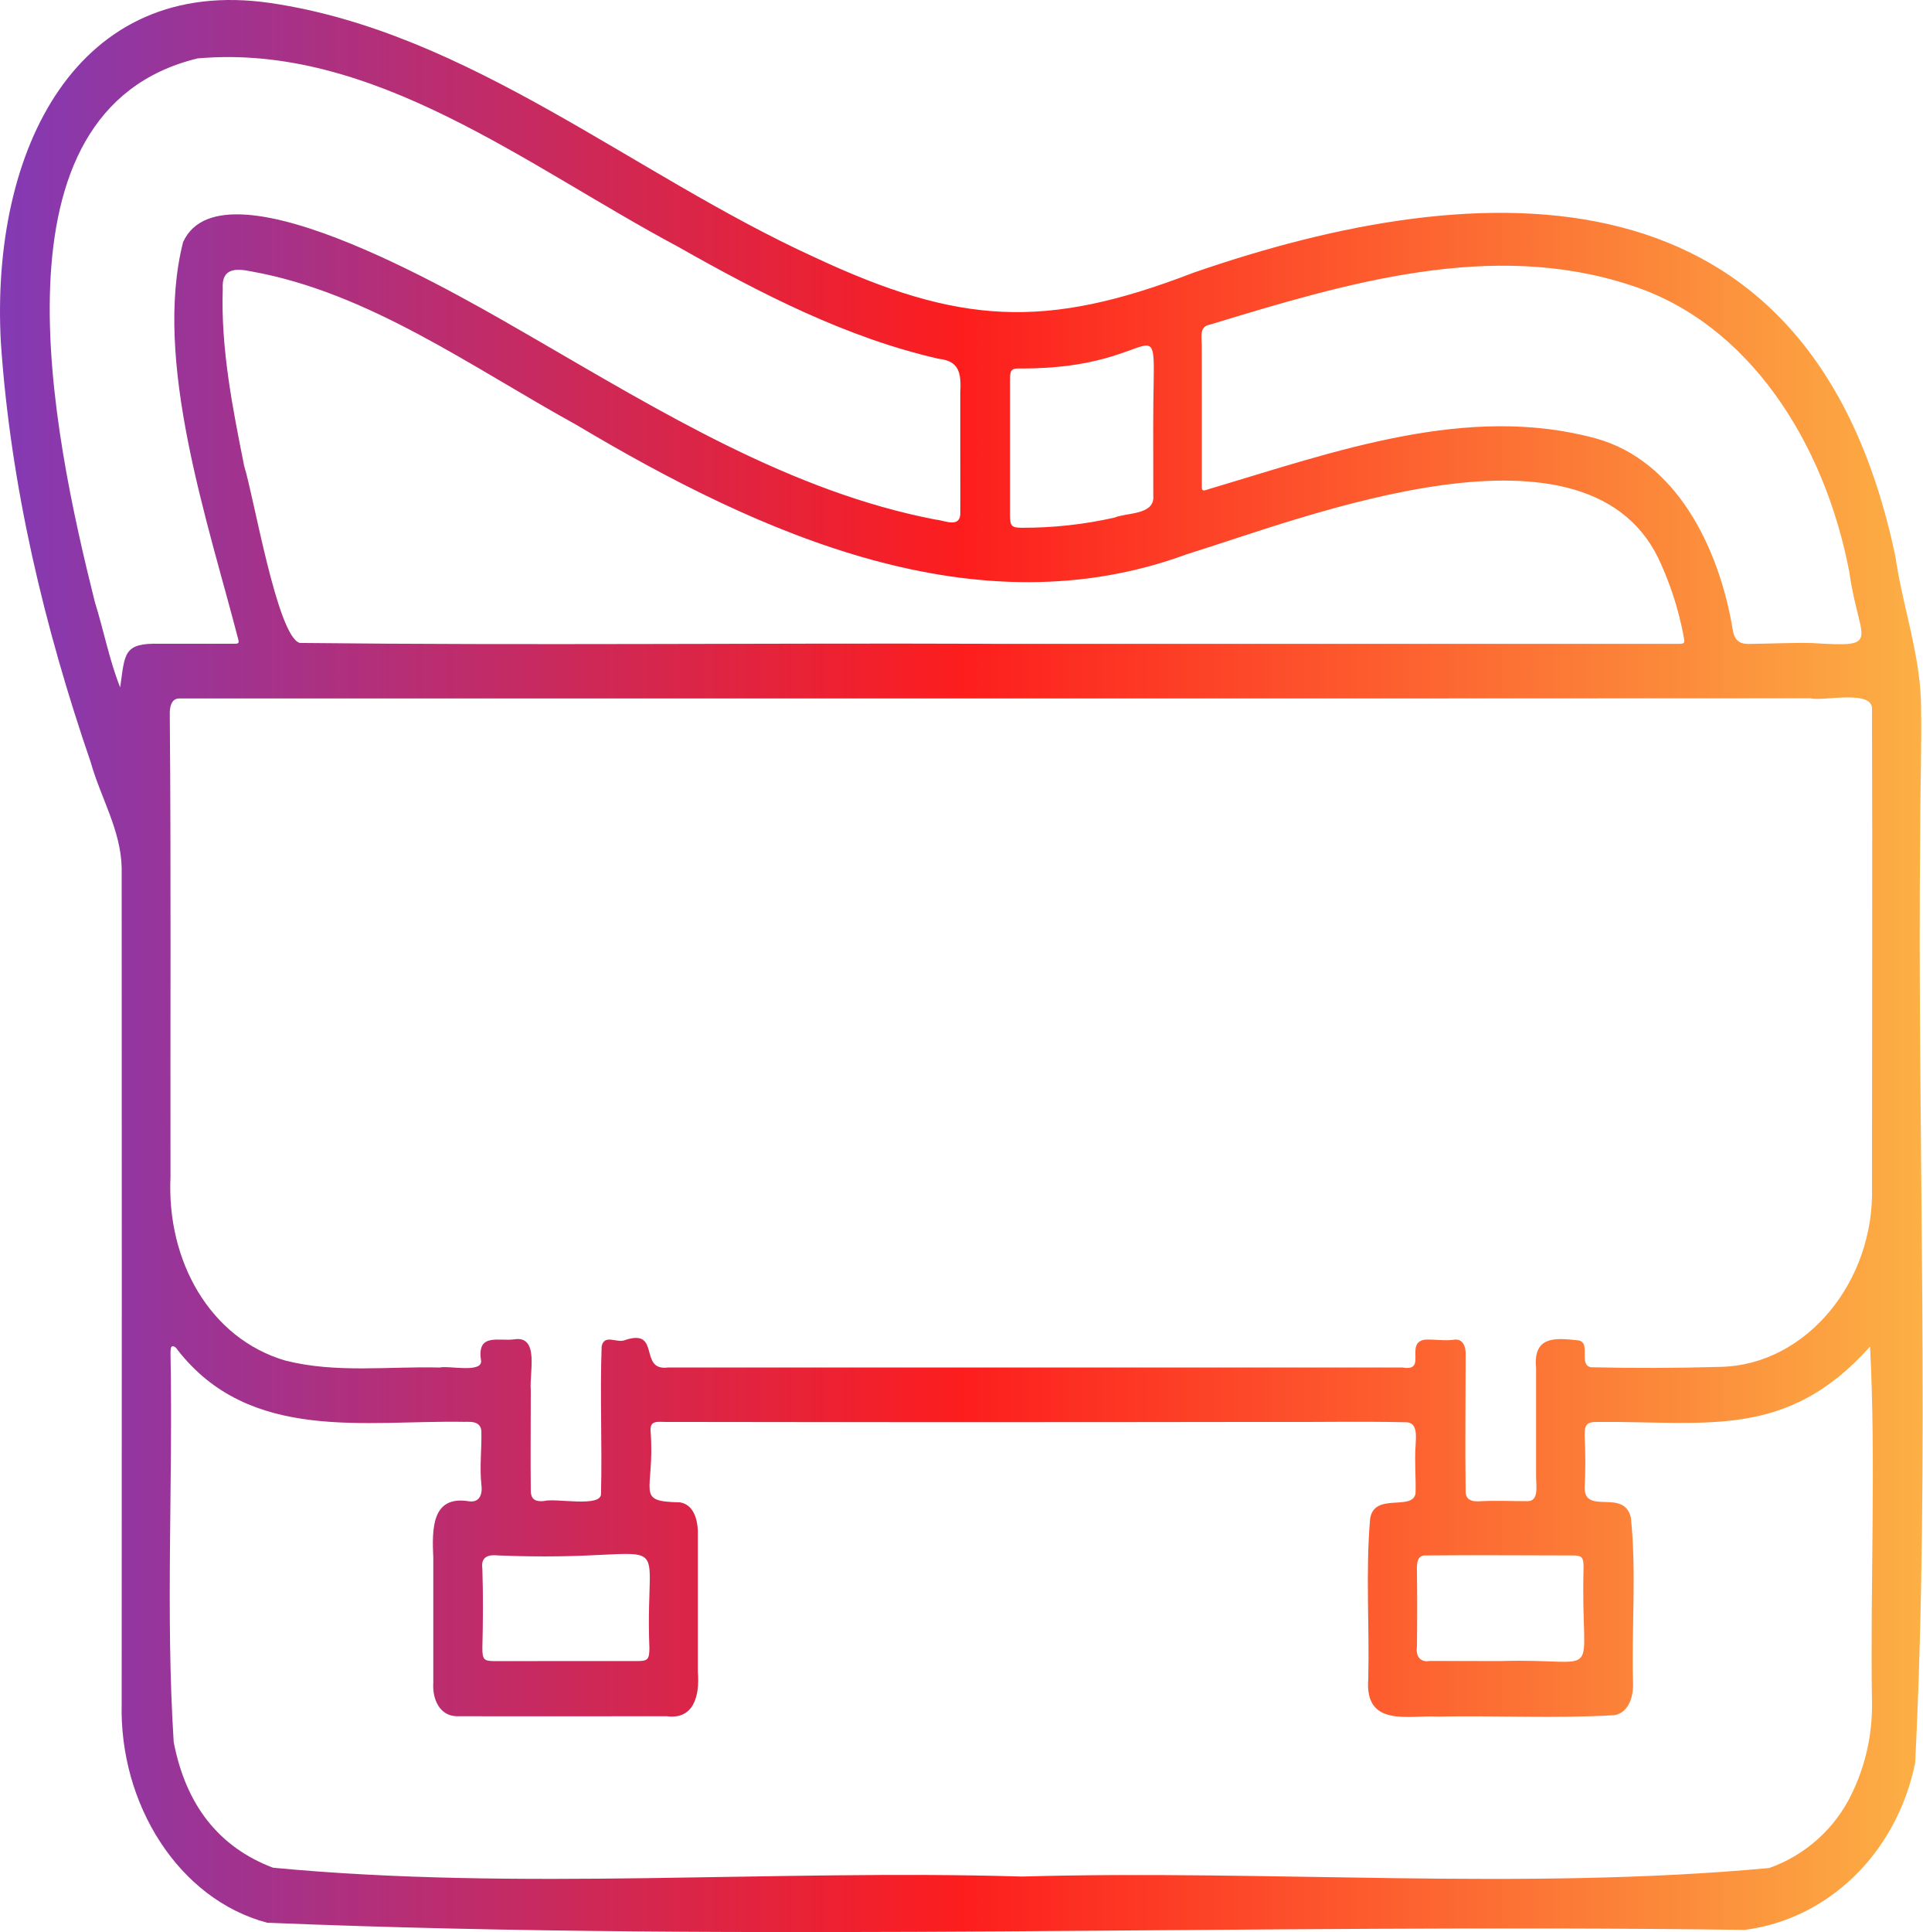
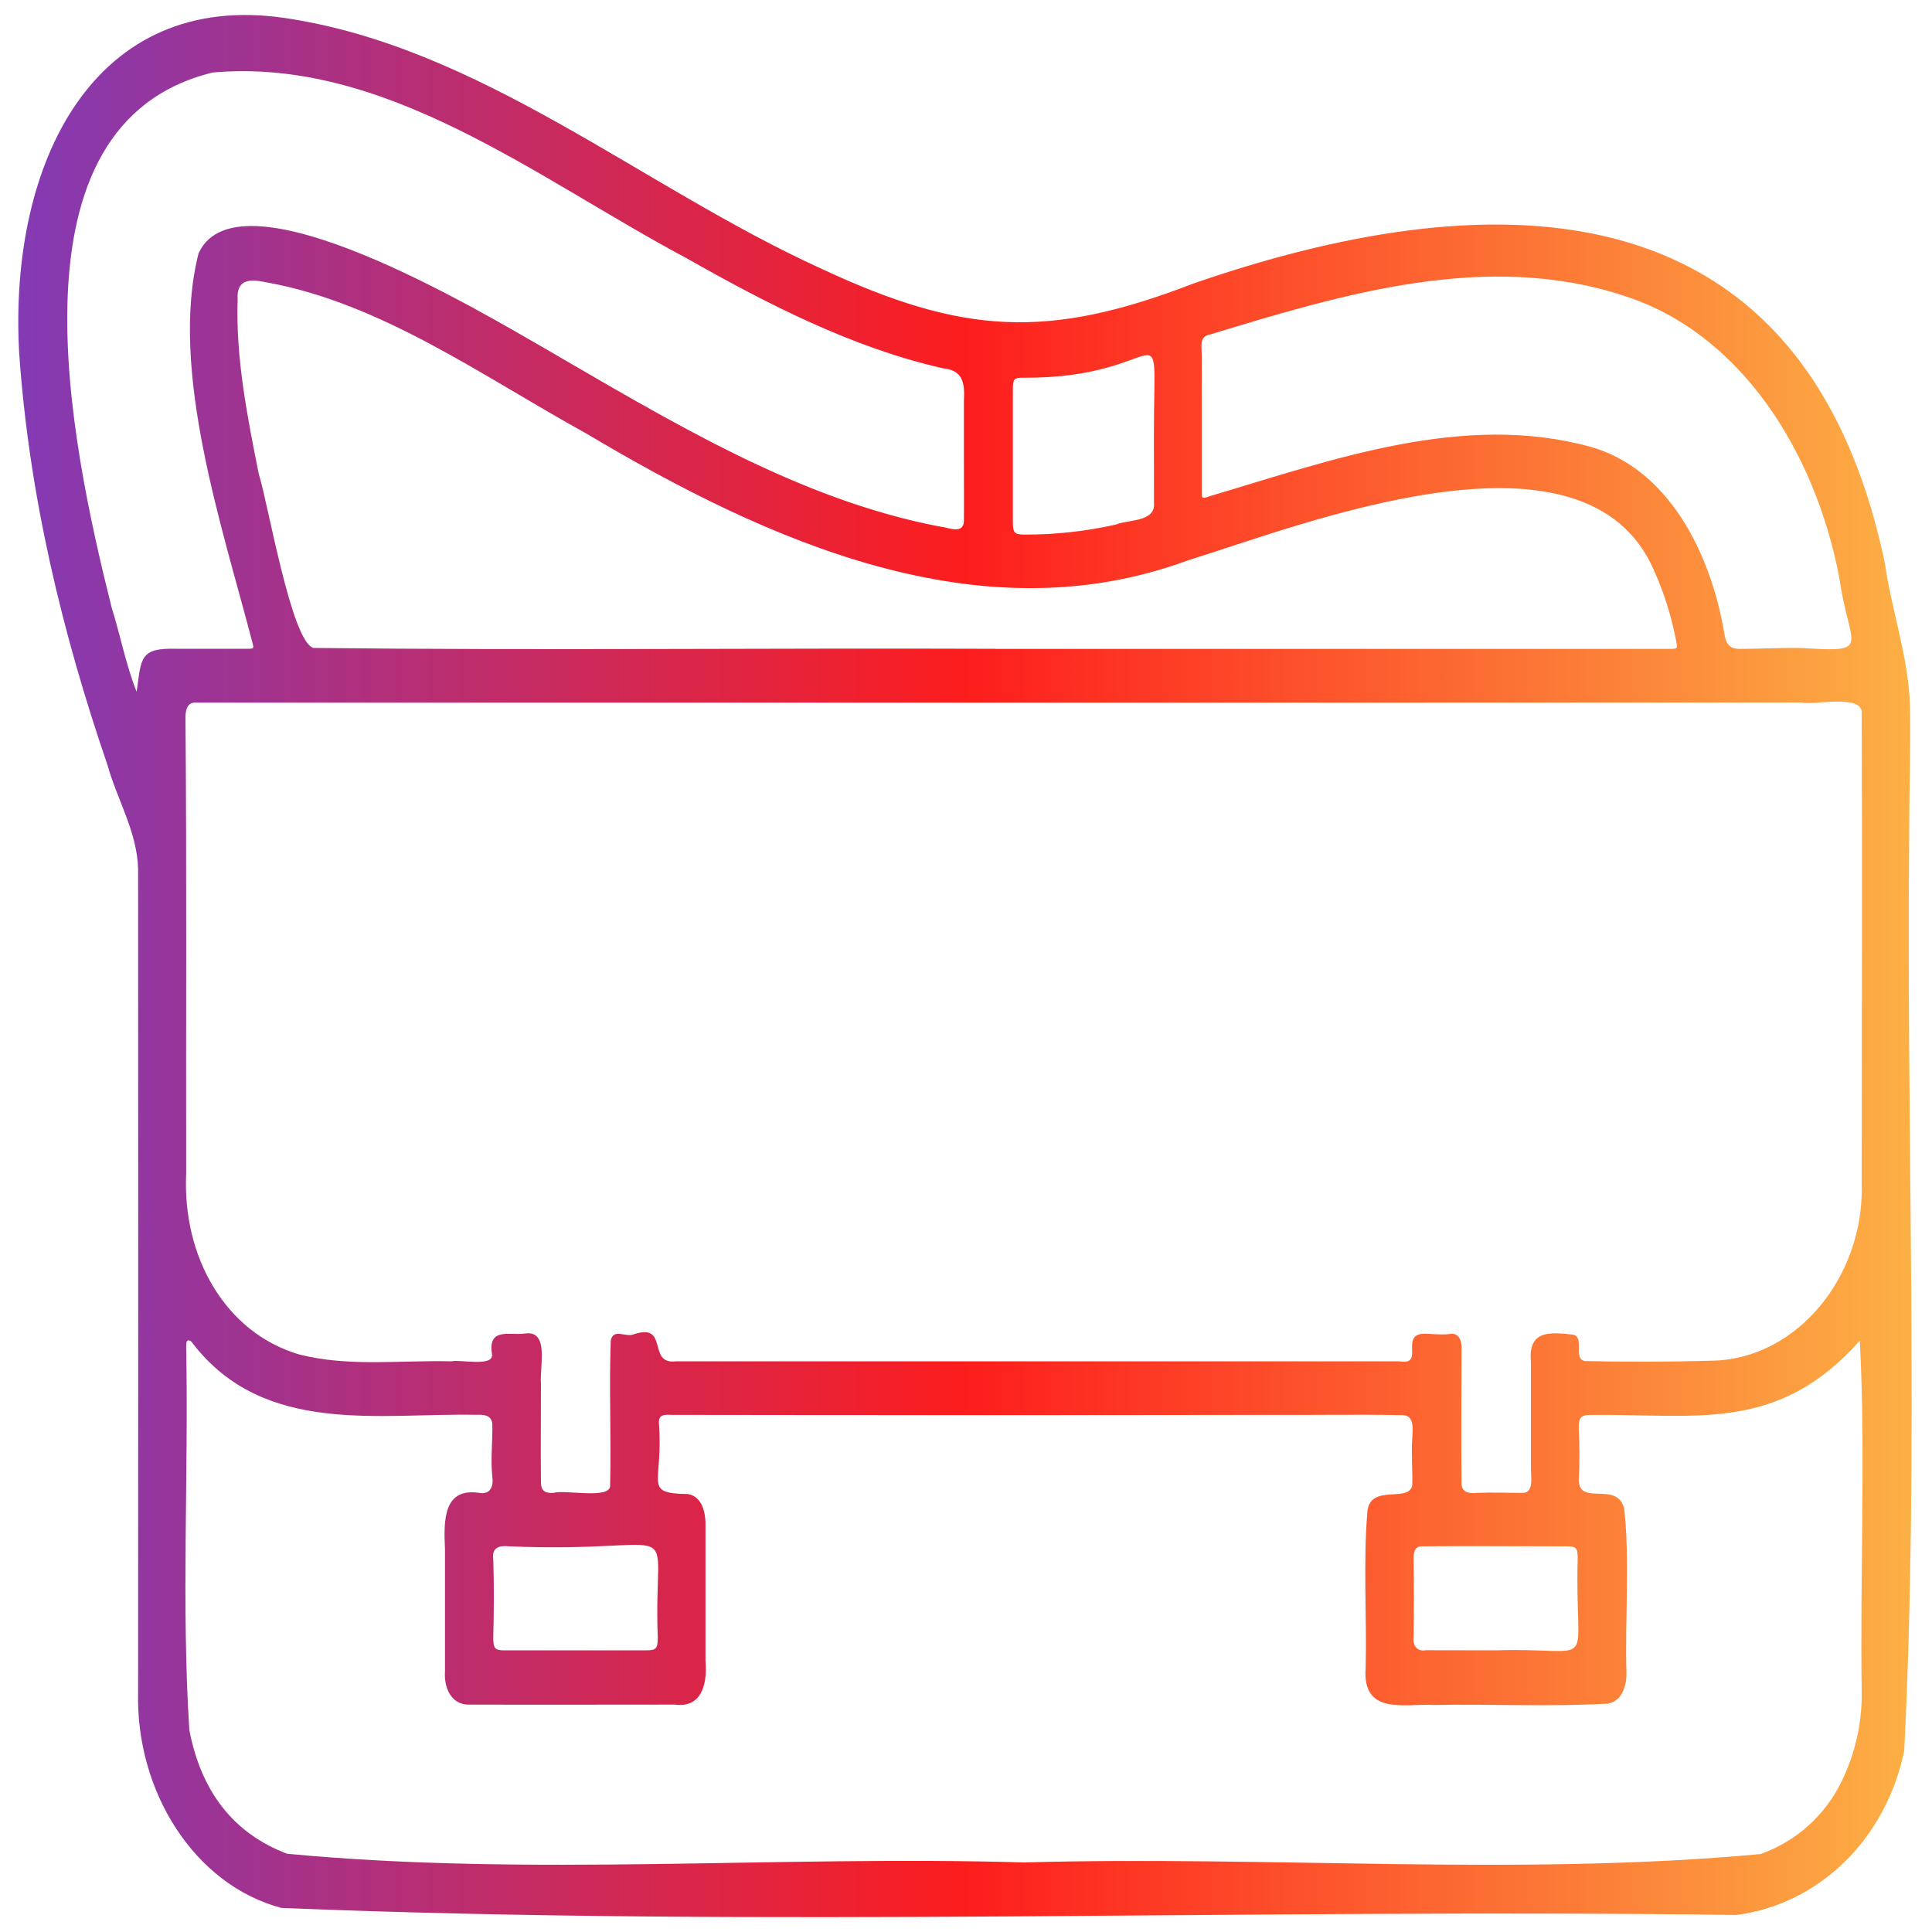
- <svg xmlns="http://www.w3.org/2000/svg" id="Layer_1" data-name="Layer 1" viewBox="0 0 490 492.25">
+ <svg xmlns="http://www.w3.org/2000/svg" viewBox="0 0 500 500">
  <defs>
    <linearGradient id="New_Gradient_Swatch_1" x1="5" y1="250" x2="495" y2="250" gradientUnits="userSpaceOnUse">
      <stop offset="0" stop-color="#833ab4" />
      <stop offset="0.5" stop-color="#fd1d1d" />
      <stop offset="1" stop-color="#fcb045" />
    </linearGradient>
  </defs>
-   <path d="M5.22,91.16C2.53,41.94,24.67-2.56,73.93,4.65c50.61,7.45,92.31,43.62,138.6,64.75,36.88,17.27,58.89,18.52,96.53,4,73.39-25.45,157.63-29.72,179,72.32,1.77,12.36,6.1,24.24,6.51,36.82.24,11.05-.21,22.1-.2,33.15-.78,79,2.62,158.58-1.28,237.36-4.76,23.23-22.41,39.88-43.48,42.54-125.39-1.69-251.44,3.3-376.51-1.82-22.63-6-37.75-30.28-37.09-55.91q.06-106.45,0-212.92c-.22-9.57-5.38-17.89-7.89-26.85C16.33,163.73,7.73,127.91,5.22,91.16Zm259.89,90.68q-107.18,0-214.35,0c-2.14-.06-2.56,2.28-2.49,4.22.34,39.22.11,78.45.18,117.67-1,21.54,10.12,41.15,29.21,46.79,12.9,3.3,26.31,1.45,39.44,1.79,2.09-.59,11.27,1.64,10.47-2-1-6.88,4.63-4.64,8.46-5.18,6.53-1.06,3.85,8.6,4.24,12.91,0,8.58-.09,17.16,0,25.74.06,2.36,1.47,2.7,3.3,2.56,2.82-.88,14.87,1.8,14.6-1.95.31-12.46-.29-25,.16-37.45.67-3.33,4-.7,6-1.64,9.23-3.06,3.26,8,10.94,7q93.59,0,187.18,0c6.4,1.14.49-6.23,5.6-7.08,2.49-.17,5,.37,7.47,0,2.31-.36,3.14,1.78,3,4.05,0,11.55-.15,23.1,0,34.64,0,2.54,2.3,2.6,4,2.45,3.9-.18,7.81,0,11.71,0,3,.09,2.26-3.87,2.25-6.12q0-13.87,0-27.77c-.82-8.32,5-7.67,10.51-7.11,3.76.26.11,6.28,3.48,6.88,11,.26,22.05.21,33.06-.1,21.78-.48,39.31-21.76,38.55-46,0-40.48.15-81,0-121.44.47-5.29-12.56-2.07-15.58-2.9Q365.82,181.85,265.11,181.84ZM265.4,482c63.35-1.81,127.52,3.66,190.49-2.17a37,37,0,0,0,21-18.85,51.17,51.17,0,0,0,5.19-23.29c-.47-30.05,1.05-61.2-.49-90.72-21.34,23.93-42.05,18.9-69.69,19.21-2.52,0-3.1.71-3.05,3.57a126.11,126.11,0,0,1,0,13.33c.19,6.83,10,0,11.78,7.44,1.48,14,.13,28.4.57,42.53,0,3.55-1.28,7.19-4.74,7.83-15,.9-30.1.07-45.12.36-7.33-.42-18.63,2.86-17.63-9.62.32-13.54-.69-27.21.46-40.67.94-7,10.79-1.94,11.59-6.58.12-4-.28-8,0-12,.09-2.38.65-6-2.36-6.12-11.73-.26-23.49,0-35.23-.08q-76.87.12-153.76,0c-1.64,0-3.81-.46-3.61,2.22,1.21,15.75-4.33,18.05,7.51,18.27,3.77.64,4.67,5,4.54,8.63q0,17.25,0,34.5c.55,6.36-1.18,12.28-7.93,11.36-17.86,0-35.72.06-53.58,0-4.22-.1-6.21-4.25-5.91-8.57q0-15.84,0-31.68c-.37-7.68-.34-15.9,8.84-14.55,2.71.53,3.8-1.43,3.41-4.19-.48-4.57.11-9.16,0-13.72-.27-2.44-2.57-2.32-4.27-2.29-25.15-.48-54.79,5.41-73.22-18.42-.35-.65-1.5-1.43-1.67-.2a9.12,9.12,0,0,0-.06,1.48c.63,32.87-1.28,66,.81,98.74,3.08,15.93,11.41,26.74,25.31,32C137.61,485.74,201.94,480.11,265.4,482Zm-7.57-314.07H432.35c2.1,0,2.1,0,1.65-2.34a81.52,81.52,0,0,0-5.58-17.76c-17.6-41.28-90.75-12.09-120.88-2.76C254,164.81,199.1,140.26,151.9,112.13c-26.77-14.74-52.85-33.7-82.76-39.08-3.46-.69-7.74-1.27-7.37,4.43-.51,15.25,2.51,30.33,5.46,45.13,2.47,7.83,8.44,43.46,14.16,45.08C140.16,168.35,199,167.68,257.83,167.91Zm-8.1-50.47h0V103.7c.3-5-.48-7.86-5.43-8.39C220.88,90,199,78.76,177.83,66.76c-38.68-20.62-77.73-51.95-122.48-48C.89,32,18.37,114,29.15,157.18c2.24,7.13,3.79,15.2,6.48,21.84,1.23-8.67.75-11.36,10.12-11.12h19c1.11,0,1.23-.17.91-1.34-7.66-29.64-21.71-70.74-14-101,10.33-22.67,74,15.69,89,24.26,32.81,19,66.05,39.44,102.91,46.47,2,.14,5.85,2.12,6.16-1.27C249.79,129.13,249.71,123.28,249.73,117.44Zm61.56-8.89h0c0,6.47,0,12.94,0,19.41-.06,1.46,1.21.65,1.94.47C345.05,119,379,106.56,411.9,115.64c20,5.62,31.1,27.17,34.67,48.54.47,3.28,2.12,3.91,4.89,3.75,5.11-.05,10.21-.33,15.32-.21,18.28,1.13,12.05-.07,9.51-18.17-6.31-33-25.75-63.45-55.74-73-35.4-11.67-72.55-.51-107.06,10-2.86.49-2.24,2.84-2.21,5.42Q311.3,100.26,311.29,108.55Zm-12.39,3.53h0c0-34.62,4.37-14.12-33.78-14.34-2.39-.06-2.72.32-2.72,3q0,17.11,0,34.23c0,2.94.36,3.33,3,3.36A106.18,106.18,0,0,0,289,135.77c3.07-1.33,10.38-.58,9.92-5.63Zm-149.74,315H167.5c2.59,0,3-.44,3-3.35-1.31-33,8.95-21.6-38.49-23.56-2.33-.23-4.54.12-4.08,3.39.22,6.73.17,13.46,0,20.2,0,2.88.4,3.33,3,3.33Zm238.26,0h0c27.12-.86,20.3,6.38,21.16-23.72,0-2.77-.36-3.19-2.87-3.19-12.55,0-25.11-.13-37.65,0-1.85.07-2,2-1.95,3.62q.13,9.84,0,19.68c-.36,2.48,1,4,3.2,3.58Z" transform="translate(-5 -3.88)" style="fill:url(#New_Gradient_Swatch_1)" />
+   <g id="Layer_2" data-name="Layer 2">
+     <rect width="500" height="500" style="fill:#231f20;opacity:0" />
+   </g>
+   <g id="Layer_1" data-name="Layer 1">
+     <path d="M5.22,91.16C2.53,41.94,24.67-2.56,73.93,4.65c50.61,7.45,92.31,43.62,138.6,64.75,36.88,17.27,58.89,18.52,96.53,4,73.39-25.45,157.63-29.72,179,72.32,1.77,12.36,6.1,24.24,6.51,36.82.24,11.05-.21,22.1-.2,33.15-.78,79,2.62,158.58-1.28,237.36-4.76,23.23-22.41,39.88-43.48,42.54-125.39-1.69-251.44,3.3-376.51-1.82-22.63-6-37.75-30.28-37.09-55.91q.06-106.45,0-212.92c-.22-9.57-5.38-17.89-7.89-26.85C16.33,163.73,7.73,127.91,5.22,91.16Zm259.89,90.68q-107.18,0-214.35,0c-2.14-.06-2.56,2.28-2.49,4.22.34,39.22.11,78.45.18,117.67-1,21.54,10.12,41.15,29.21,46.79,12.9,3.3,26.31,1.45,39.44,1.79,2.09-.59,11.27,1.64,10.47-2-1-6.88,4.63-4.64,8.46-5.18,6.53-1.06,3.85,8.6,4.24,12.91,0,8.58-.09,17.16,0,25.74.06,2.36,1.47,2.7,3.3,2.56,2.82-.88,14.87,1.8,14.6-1.95.31-12.46-.29-25,.16-37.45.67-3.33,4-.7,6-1.64,9.23-3.06,3.26,8,10.94,7q93.59,0,187.18,0c6.4,1.14.49-6.23,5.6-7.08,2.49-.17,5,.37,7.47,0,2.31-.36,3.14,1.78,3,4.05,0,11.55-.15,23.1,0,34.64,0,2.54,2.3,2.6,4,2.45,3.9-.18,7.81,0,11.71,0,3,.09,2.26-3.87,2.25-6.12q0-13.87,0-27.77c-.82-8.32,5-7.67,10.51-7.11,3.76.26.11,6.28,3.48,6.88,11,.26,22.05.21,33.06-.1,21.78-.48,39.31-21.76,38.55-46,0-40.48.15-81,0-121.44.47-5.29-12.56-2.07-15.58-2.9Q365.82,181.85,265.11,181.84ZM265.4,482c63.35-1.81,127.52,3.66,190.49-2.17a37,37,0,0,0,21-18.85,51.17,51.17,0,0,0,5.19-23.29c-.47-30.05,1.05-61.2-.49-90.72-21.34,23.93-42.05,18.9-69.69,19.21-2.52,0-3.1.71-3.05,3.57a126.11,126.11,0,0,1,0,13.33c.19,6.83,10,0,11.78,7.44,1.48,14,.13,28.4.57,42.53,0,3.55-1.28,7.19-4.74,7.83-15,.9-30.1.07-45.12.36-7.33-.42-18.63,2.86-17.63-9.62.32-13.54-.69-27.21.46-40.67.94-7,10.79-1.94,11.59-6.58.12-4-.28-8,0-12,.09-2.38.65-6-2.36-6.12-11.73-.26-23.49,0-35.23-.08q-76.87.12-153.76,0c-1.64,0-3.81-.46-3.61,2.22,1.21,15.75-4.33,18.05,7.51,18.27,3.77.64,4.67,5,4.54,8.63q0,17.25,0,34.5c.55,6.36-1.18,12.28-7.93,11.36-17.86,0-35.72.06-53.58,0-4.22-.1-6.21-4.25-5.91-8.57q0-15.84,0-31.68c-.37-7.68-.34-15.9,8.84-14.55,2.71.53,3.8-1.43,3.41-4.19-.48-4.57.11-9.16,0-13.72-.27-2.44-2.57-2.32-4.27-2.29-25.15-.48-54.79,5.41-73.22-18.42-.35-.65-1.5-1.43-1.67-.2a9.12,9.12,0,0,0-.06,1.48c.63,32.87-1.28,66,.81,98.74,3.08,15.93,11.41,26.74,25.31,32C137.61,485.74,201.94,480.11,265.4,482Zm-7.57-314.07H432.35c2.1,0,2.1,0,1.65-2.34a81.52,81.52,0,0,0-5.58-17.76c-17.6-41.28-90.75-12.09-120.88-2.76C254,164.81,199.1,140.26,151.9,112.13c-26.77-14.74-52.85-33.7-82.76-39.08-3.46-.69-7.74-1.27-7.37,4.43-.51,15.25,2.51,30.33,5.46,45.13,2.47,7.83,8.44,43.46,14.16,45.08C140.16,168.35,199,167.68,257.83,167.91Zm-8.1-50.47h0V103.7c.3-5-.48-7.86-5.43-8.39C220.88,90,199,78.76,177.83,66.76c-38.68-20.62-77.73-51.95-122.48-48C.89,32,18.37,114,29.15,157.18c2.24,7.13,3.79,15.2,6.48,21.84,1.23-8.67.75-11.36,10.12-11.12h19c1.11,0,1.23-.17.91-1.34-7.66-29.64-21.71-70.74-14-101,10.33-22.67,74,15.69,89,24.26,32.81,19,66.05,39.44,102.91,46.47,2,.14,5.85,2.12,6.16-1.27C249.79,129.13,249.71,123.28,249.73,117.44Zm61.56-8.89h0c0,6.47,0,12.94,0,19.41-.06,1.46,1.21.65,1.94.47C345.05,119,379,106.56,411.9,115.64c20,5.62,31.1,27.17,34.67,48.54.47,3.28,2.12,3.91,4.89,3.75,5.11-.05,10.21-.33,15.32-.21,18.28,1.13,12.05-.07,9.51-18.17-6.31-33-25.75-63.45-55.74-73-35.4-11.67-72.55-.51-107.06,10-2.86.49-2.24,2.84-2.21,5.42Q311.3,100.26,311.29,108.55Zm-12.39,3.53h0c0-34.62,4.37-14.12-33.78-14.34-2.39-.06-2.72.32-2.72,3q0,17.11,0,34.23c0,2.94.36,3.33,3,3.36A106.18,106.18,0,0,0,289,135.77c3.07-1.33,10.38-.58,9.92-5.63Zm-149.74,315H167.5c2.59,0,3-.44,3-3.35-1.31-33,8.95-21.6-38.49-23.56-2.33-.23-4.54.12-4.08,3.39.22,6.73.17,13.46,0,20.2,0,2.88.4,3.33,3,3.33Zm238.26,0h0c27.12-.86,20.3,6.38,21.16-23.72,0-2.77-.36-3.19-2.87-3.19-12.55,0-25.11-.13-37.65,0-1.85.07-2,2-1.95,3.62q.13,9.84,0,19.68c-.36,2.48,1,4,3.2,3.58Z" transform="translate(-0.27)" style="fill:url(#New_Gradient_Swatch_1)" />
+   </g>
</svg>
